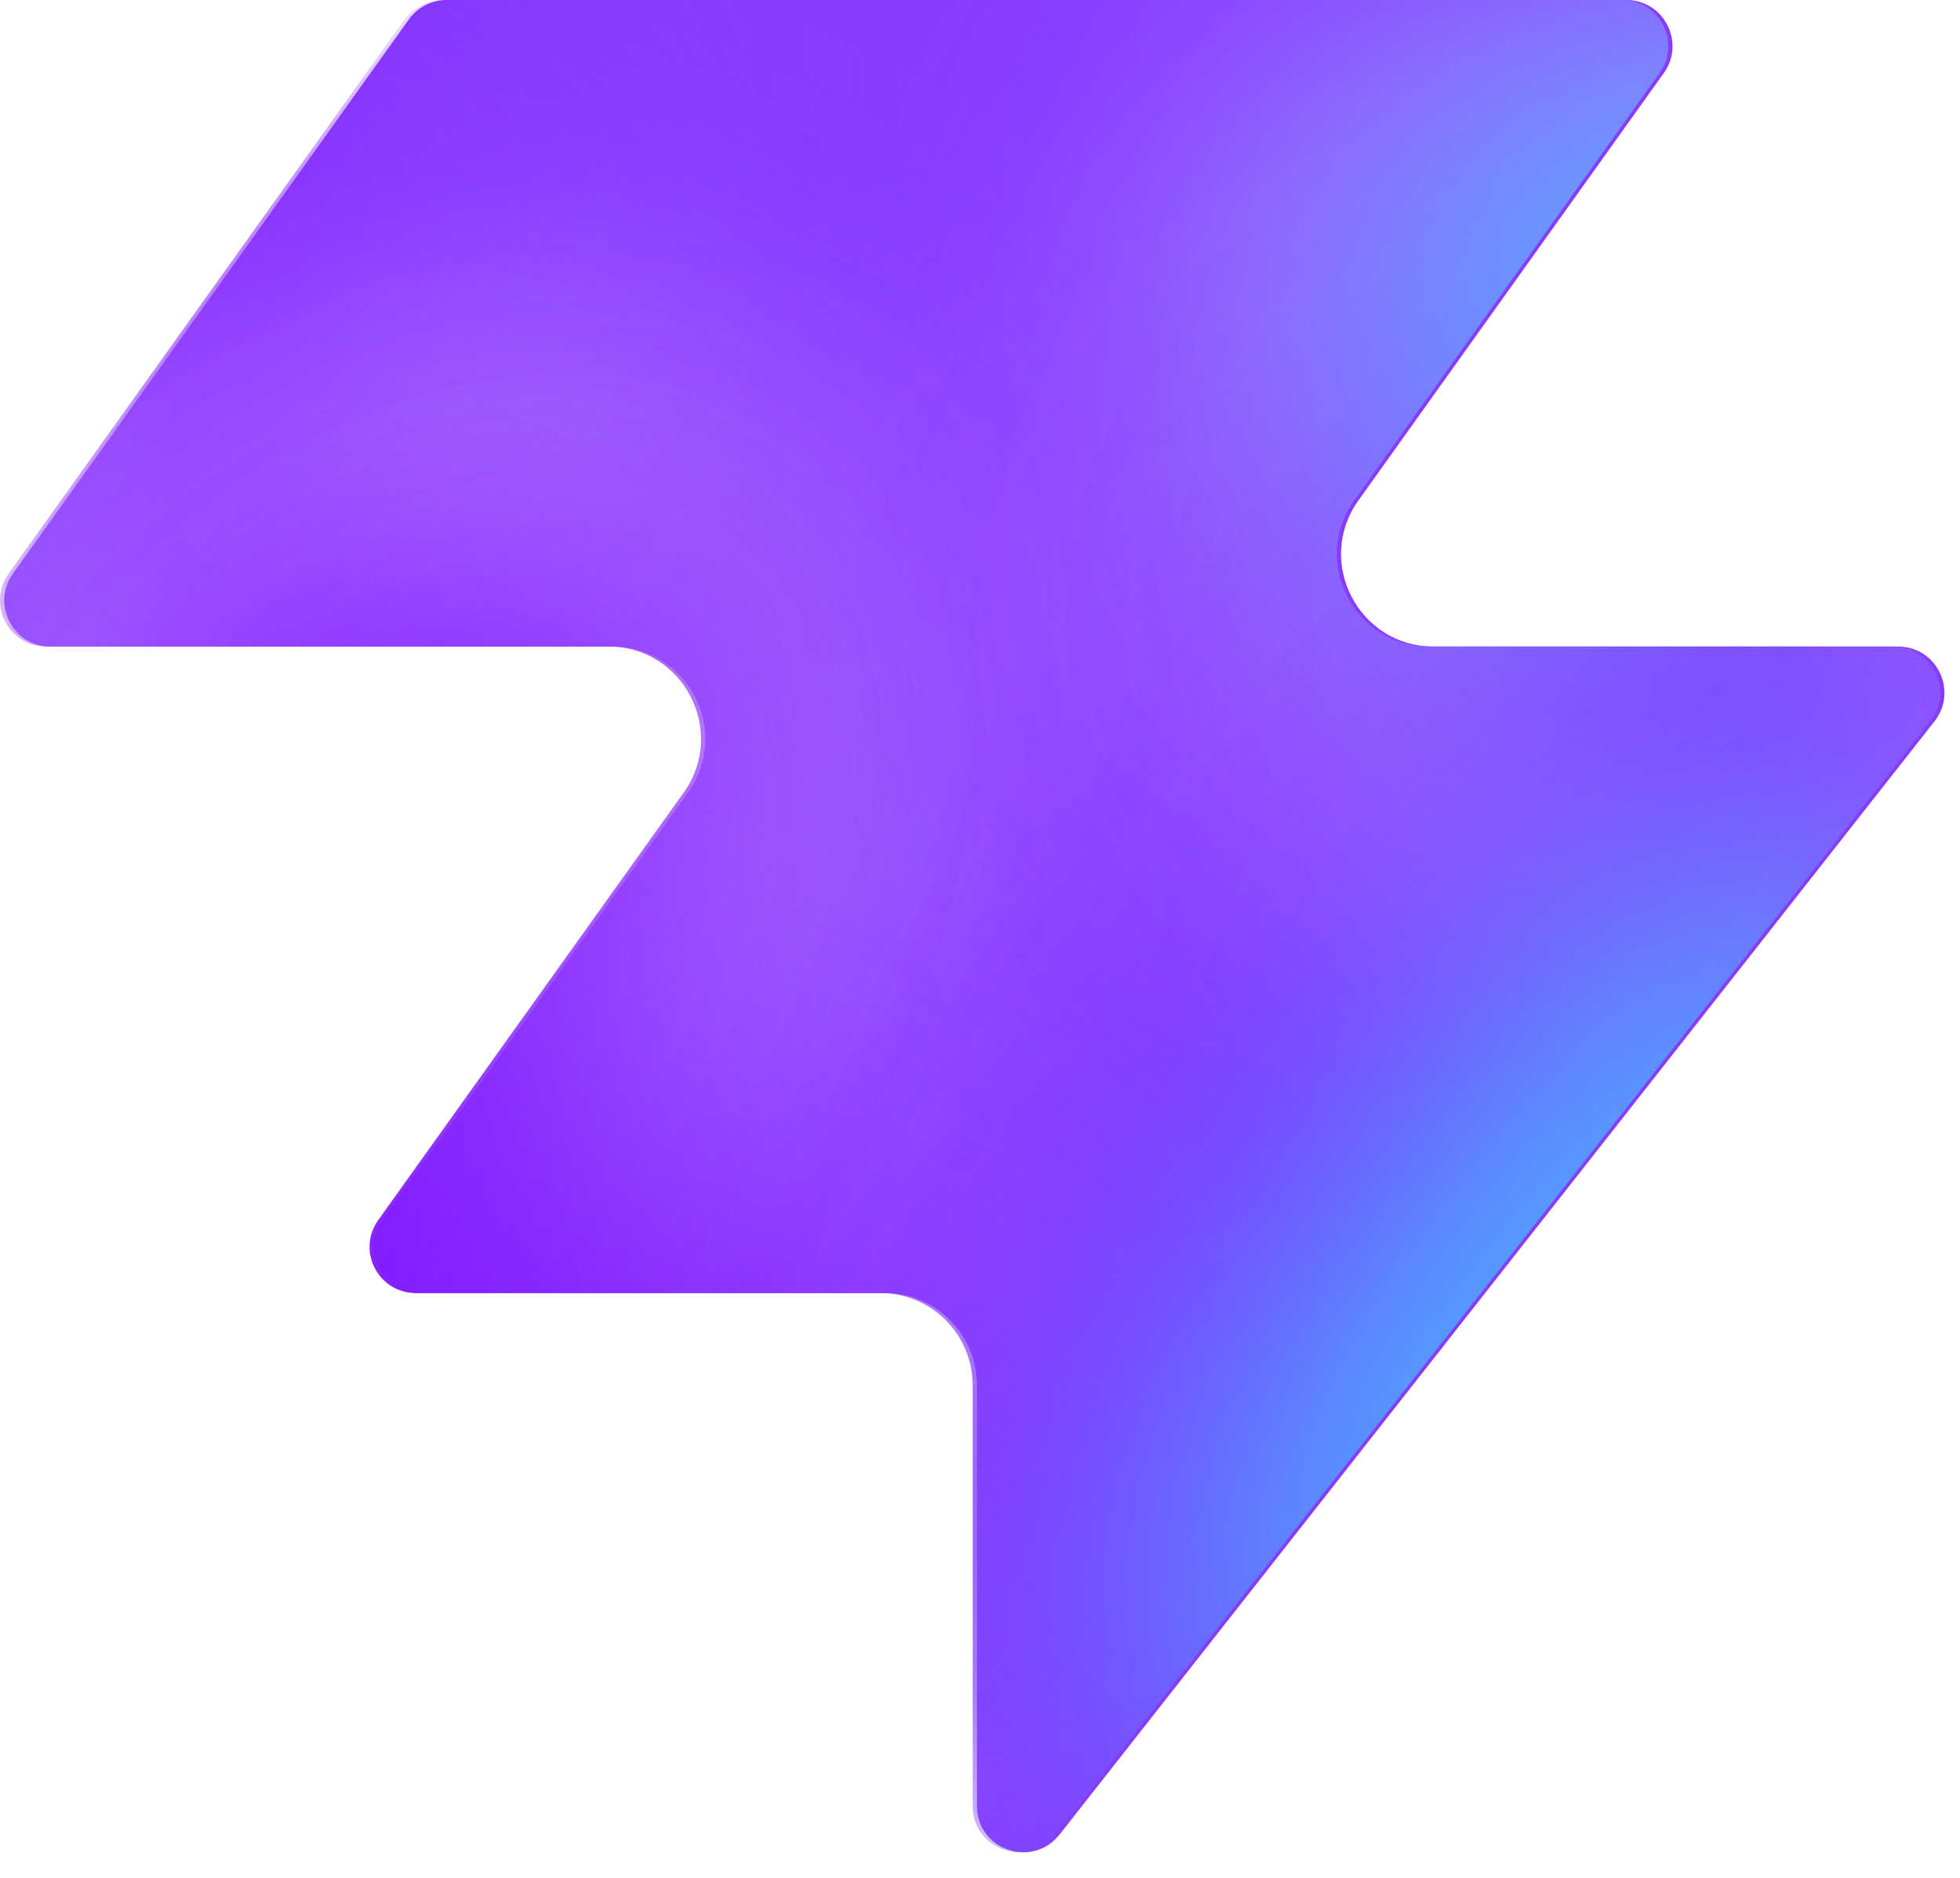
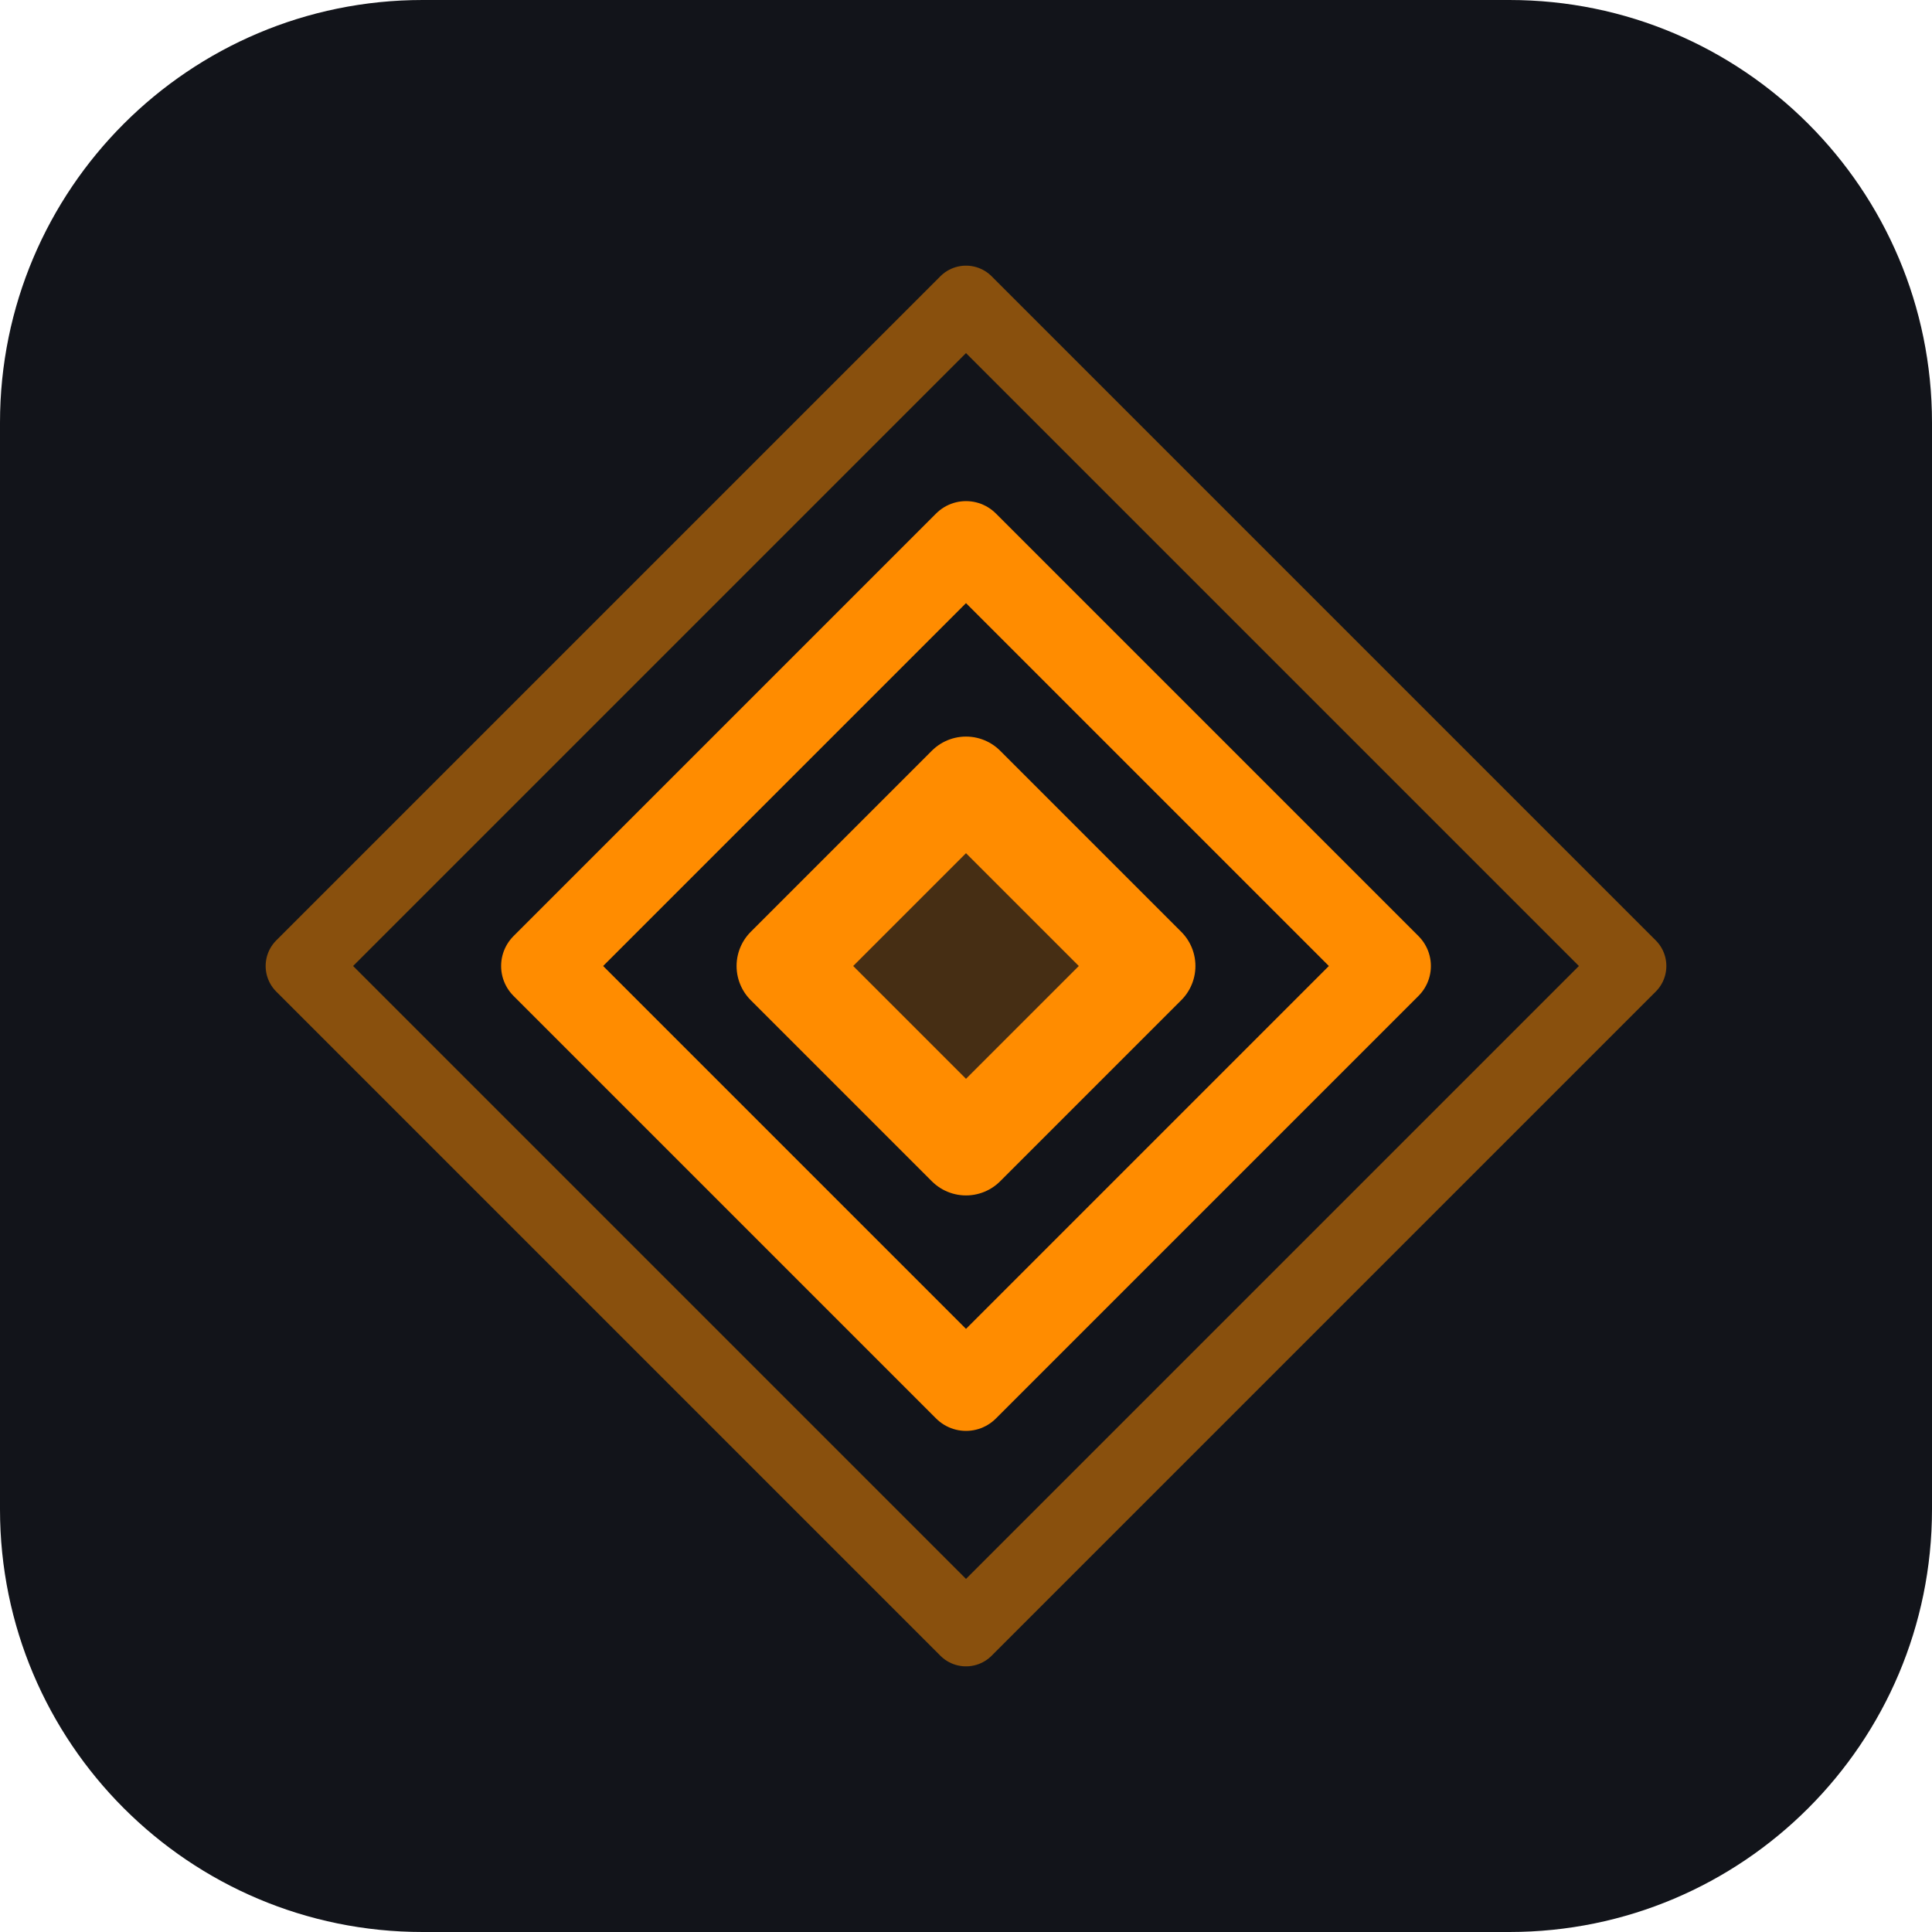
- <svg xmlns="http://www.w3.org/2000/svg" width="48" height="46" fill="none" viewBox="0 0 48 46">
-   <path fill="#863bff" d="M25.946 44.938c-.664.845-2.021.375-2.021-.698V33.937a2.26 2.26 0 0 0-2.262-2.262H10.287c-.92 0-1.456-1.04-.92-1.788l7.48-10.471c1.07-1.497 0-3.578-1.842-3.578H1.237c-.92 0-1.456-1.04-.92-1.788L10.013.474c.214-.297.556-.474.92-.474h28.894c.92 0 1.456 1.04.92 1.788l-7.48 10.471c-1.07 1.498 0 3.579 1.842 3.579h11.377c.943 0 1.473 1.088.89 1.83L25.947 44.94z" style="fill:#863bff;fill:color(display-p3 .525 .23 1);fill-opacity:1" />
-   <mask id="a" width="48" height="46" x="0" y="0" maskUnits="userSpaceOnUse" style="mask-type:alpha">
-     <path fill="#000" d="M25.842 44.938c-.664.844-2.021.375-2.021-.698V33.937a2.26 2.26 0 0 0-2.262-2.262H10.183c-.92 0-1.456-1.04-.92-1.788l7.48-10.471c1.07-1.498 0-3.579-1.842-3.579H1.133c-.92 0-1.456-1.04-.92-1.787L9.91.473c.214-.297.556-.474.92-.474h28.894c.92 0 1.456 1.04.92 1.788l-7.48 10.471c-1.07 1.498 0 3.578 1.842 3.578h11.377c.943 0 1.473 1.088.89 1.832L25.843 44.94z" style="fill:#000;fill-opacity:1" />
-   </mask>
-   <g mask="url(#a)">
-     <g filter="url(#b)">
-       <ellipse cx="5.508" cy="14.704" fill="#ede6ff" rx="5.508" ry="14.704" style="fill:#ede6ff;fill:color(display-p3 .927 .903 1);fill-opacity:1" transform="matrix(.00324 1 1 -.00324 -4.47 31.516)" />
-     </g>
-     <g filter="url(#c)">
-       <ellipse cx="10.399" cy="29.851" fill="#ede6ff" rx="10.399" ry="29.851" style="fill:#ede6ff;fill:color(display-p3 .927 .903 1);fill-opacity:1" transform="matrix(.00324 1 1 -.00324 -39.328 7.883)" />
-     </g>
-     <g filter="url(#d)">
-       <ellipse cx="5.508" cy="30.487" fill="#7e14ff" rx="5.508" ry="30.487" style="fill:#7e14ff;fill:color(display-p3 .492 .077 1);fill-opacity:1" transform="rotate(89.814 -25.913 -14.639)scale(1 -1)" />
-     </g>
-     <g filter="url(#e)">
-       <ellipse cx="5.508" cy="30.599" fill="#7e14ff" rx="5.508" ry="30.599" style="fill:#7e14ff;fill:color(display-p3 .492 .077 1);fill-opacity:1" transform="rotate(89.814 -32.644 -3.334)scale(1 -1)" />
-     </g>
-     <g filter="url(#f)">
-       <ellipse cx="5.508" cy="30.599" fill="#7e14ff" rx="5.508" ry="30.599" style="fill:#7e14ff;fill:color(display-p3 .492 .077 1);fill-opacity:1" transform="matrix(.00324 1 1 -.00324 -34.34 30.47)" />
-     </g>
-     <g filter="url(#g)">
-       <ellipse cx="14.072" cy="22.078" fill="#ede6ff" rx="14.072" ry="22.078" style="fill:#ede6ff;fill:color(display-p3 .927 .903 1);fill-opacity:1" transform="rotate(93.35 24.506 48.493)scale(-1 1)" />
-     </g>
-     <g filter="url(#h)">
-       <ellipse cx="3.47" cy="21.501" fill="#7e14ff" rx="3.47" ry="21.501" style="fill:#7e14ff;fill:color(display-p3 .492 .077 1);fill-opacity:1" transform="rotate(89.009 28.708 47.59)scale(-1 1)" />
-     </g>
-     <g filter="url(#i)">
-       <ellipse cx="3.47" cy="21.501" fill="#7e14ff" rx="3.47" ry="21.501" style="fill:#7e14ff;fill:color(display-p3 .492 .077 1);fill-opacity:1" transform="rotate(89.009 28.708 47.59)scale(-1 1)" />
-     </g>
-     <g filter="url(#j)">
-       <ellipse cx=".387" cy="8.972" fill="#7e14ff" rx="4.407" ry="29.108" style="fill:#7e14ff;fill:color(display-p3 .492 .077 1);fill-opacity:1" transform="rotate(39.51 .387 8.972)" />
-     </g>
-     <g filter="url(#k)">
-       <ellipse cx="47.523" cy="-6.092" fill="#7e14ff" rx="4.407" ry="29.108" style="fill:#7e14ff;fill:color(display-p3 .492 .077 1);fill-opacity:1" transform="rotate(37.892 47.523 -6.092)" />
-     </g>
-     <g filter="url(#l)">
-       <ellipse cx="41.412" cy="6.333" fill="#47bfff" rx="5.971" ry="9.665" style="fill:#47bfff;fill:color(display-p3 .28 .748 1);fill-opacity:1" transform="rotate(37.892 41.412 6.333)" />
-     </g>
-     <g filter="url(#m)">
-       <ellipse cx="-1.879" cy="38.332" fill="#7e14ff" rx="4.407" ry="29.108" style="fill:#7e14ff;fill:color(display-p3 .492 .077 1);fill-opacity:1" transform="rotate(37.892 -1.88 38.332)" />
-     </g>
-     <g filter="url(#n)">
-       <ellipse cx="-1.879" cy="38.332" fill="#7e14ff" rx="4.407" ry="29.108" style="fill:#7e14ff;fill:color(display-p3 .492 .077 1);fill-opacity:1" transform="rotate(37.892 -1.88 38.332)" />
-     </g>
-     <g filter="url(#o)">
-       <ellipse cx="35.651" cy="29.907" fill="#7e14ff" rx="4.407" ry="29.108" style="fill:#7e14ff;fill:color(display-p3 .492 .077 1);fill-opacity:1" transform="rotate(37.892 35.651 29.907)" />
-     </g>
-     <g filter="url(#p)">
-       <ellipse cx="38.418" cy="32.4" fill="#47bfff" rx="5.971" ry="15.297" style="fill:#47bfff;fill:color(display-p3 .28 .748 1);fill-opacity:1" transform="rotate(37.892 38.418 32.4)" />
-     </g>
+ <svg xmlns="http://www.w3.org/2000/svg" viewBox="0 0 64 64" width="64" height="64">
+   <rect width="64" height="64" rx="14" fill="#12141a" />
+   <g fill="none" stroke="#ff8c00" stroke-linecap="round" stroke-linejoin="round">
+     <path d="M32 10 54 32 32 54 10 32z" stroke-width="2.4" opacity=".5" />
+     <path d="M32 18 46 32 32 46 18 32z" stroke-width="2.8" />
+     <path d="M32 26 38 32 32 38 26 32z" stroke-width="3.2" fill="#ff8c00" fill-opacity=".22" />
  </g>
-   <defs>
-     <filter id="b" width="60.045" height="41.654" x="-19.77" y="16.149" color-interpolation-filters="sRGB" filterUnits="userSpaceOnUse">
-       <feFlood flood-opacity="0" result="BackgroundImageFix" />
-       <feBlend in="SourceGraphic" in2="BackgroundImageFix" result="shape" />
-       <feGaussianBlur result="effect1_foregroundBlur_2002_17158" stdDeviation="7.659" />
-     </filter>
-     <filter id="c" width="90.34" height="51.437" x="-54.613" y="-7.533" color-interpolation-filters="sRGB" filterUnits="userSpaceOnUse">
-       <feFlood flood-opacity="0" result="BackgroundImageFix" />
-       <feBlend in="SourceGraphic" in2="BackgroundImageFix" result="shape" />
-       <feGaussianBlur result="effect1_foregroundBlur_2002_17158" stdDeviation="7.659" />
-     </filter>
-     <filter id="d" width="79.355" height="29.4" x="-49.64" y="2.03" color-interpolation-filters="sRGB" filterUnits="userSpaceOnUse">
-       <feFlood flood-opacity="0" result="BackgroundImageFix" />
-       <feBlend in="SourceGraphic" in2="BackgroundImageFix" result="shape" />
-       <feGaussianBlur result="effect1_foregroundBlur_2002_17158" stdDeviation="4.596" />
-     </filter>
-     <filter id="e" width="79.579" height="29.4" x="-45.045" y="20.029" color-interpolation-filters="sRGB" filterUnits="userSpaceOnUse">
-       <feFlood flood-opacity="0" result="BackgroundImageFix" />
-       <feBlend in="SourceGraphic" in2="BackgroundImageFix" result="shape" />
-       <feGaussianBlur result="effect1_foregroundBlur_2002_17158" stdDeviation="4.596" />
-     </filter>
-     <filter id="f" width="79.579" height="29.4" x="-43.513" y="21.178" color-interpolation-filters="sRGB" filterUnits="userSpaceOnUse">
-       <feFlood flood-opacity="0" result="BackgroundImageFix" />
-       <feBlend in="SourceGraphic" in2="BackgroundImageFix" result="shape" />
-       <feGaussianBlur result="effect1_foregroundBlur_2002_17158" stdDeviation="4.596" />
-     </filter>
-     <filter id="g" width="74.749" height="58.852" x="15.756" y="-17.901" color-interpolation-filters="sRGB" filterUnits="userSpaceOnUse">
-       <feFlood flood-opacity="0" result="BackgroundImageFix" />
-       <feBlend in="SourceGraphic" in2="BackgroundImageFix" result="shape" />
-       <feGaussianBlur result="effect1_foregroundBlur_2002_17158" stdDeviation="7.659" />
-     </filter>
-     <filter id="h" width="61.377" height="25.362" x="23.548" y="2.284" color-interpolation-filters="sRGB" filterUnits="userSpaceOnUse">
-       <feFlood flood-opacity="0" result="BackgroundImageFix" />
-       <feBlend in="SourceGraphic" in2="BackgroundImageFix" result="shape" />
-       <feGaussianBlur result="effect1_foregroundBlur_2002_17158" stdDeviation="4.596" />
-     </filter>
-     <filter id="i" width="61.377" height="25.362" x="23.548" y="2.284" color-interpolation-filters="sRGB" filterUnits="userSpaceOnUse">
-       <feFlood flood-opacity="0" result="BackgroundImageFix" />
-       <feBlend in="SourceGraphic" in2="BackgroundImageFix" result="shape" />
-       <feGaussianBlur result="effect1_foregroundBlur_2002_17158" stdDeviation="4.596" />
-     </filter>
-     <filter id="j" width="56.045" height="63.649" x="-27.636" y="-22.853" color-interpolation-filters="sRGB" filterUnits="userSpaceOnUse">
-       <feFlood flood-opacity="0" result="BackgroundImageFix" />
-       <feBlend in="SourceGraphic" in2="BackgroundImageFix" result="shape" />
-       <feGaussianBlur result="effect1_foregroundBlur_2002_17158" stdDeviation="4.596" />
-     </filter>
-     <filter id="k" width="54.814" height="64.646" x="20.116" y="-38.415" color-interpolation-filters="sRGB" filterUnits="userSpaceOnUse">
-       <feFlood flood-opacity="0" result="BackgroundImageFix" />
-       <feBlend in="SourceGraphic" in2="BackgroundImageFix" result="shape" />
-       <feGaussianBlur result="effect1_foregroundBlur_2002_17158" stdDeviation="4.596" />
-     </filter>
-     <filter id="l" width="33.541" height="35.313" x="24.641" y="-11.323" color-interpolation-filters="sRGB" filterUnits="userSpaceOnUse">
-       <feFlood flood-opacity="0" result="BackgroundImageFix" />
-       <feBlend in="SourceGraphic" in2="BackgroundImageFix" result="shape" />
-       <feGaussianBlur result="effect1_foregroundBlur_2002_17158" stdDeviation="4.596" />
-     </filter>
-     <filter id="m" width="54.814" height="64.646" x="-29.286" y="6.009" color-interpolation-filters="sRGB" filterUnits="userSpaceOnUse">
-       <feFlood flood-opacity="0" result="BackgroundImageFix" />
-       <feBlend in="SourceGraphic" in2="BackgroundImageFix" result="shape" />
-       <feGaussianBlur result="effect1_foregroundBlur_2002_17158" stdDeviation="4.596" />
-     </filter>
-     <filter id="n" width="54.814" height="64.646" x="-29.286" y="6.009" color-interpolation-filters="sRGB" filterUnits="userSpaceOnUse">
-       <feFlood flood-opacity="0" result="BackgroundImageFix" />
-       <feBlend in="SourceGraphic" in2="BackgroundImageFix" result="shape" />
-       <feGaussianBlur result="effect1_foregroundBlur_2002_17158" stdDeviation="4.596" />
-     </filter>
-     <filter id="o" width="54.814" height="64.646" x="8.244" y="-2.416" color-interpolation-filters="sRGB" filterUnits="userSpaceOnUse">
-       <feFlood flood-opacity="0" result="BackgroundImageFix" />
-       <feBlend in="SourceGraphic" in2="BackgroundImageFix" result="shape" />
-       <feGaussianBlur result="effect1_foregroundBlur_2002_17158" stdDeviation="4.596" />
-     </filter>
-     <filter id="p" width="39.409" height="43.623" x="18.713" y="10.588" color-interpolation-filters="sRGB" filterUnits="userSpaceOnUse">
-       <feFlood flood-opacity="0" result="BackgroundImageFix" />
-       <feBlend in="SourceGraphic" in2="BackgroundImageFix" result="shape" />
-       <feGaussianBlur result="effect1_foregroundBlur_2002_17158" stdDeviation="4.596" />
-     </filter>
-   </defs>
</svg>
